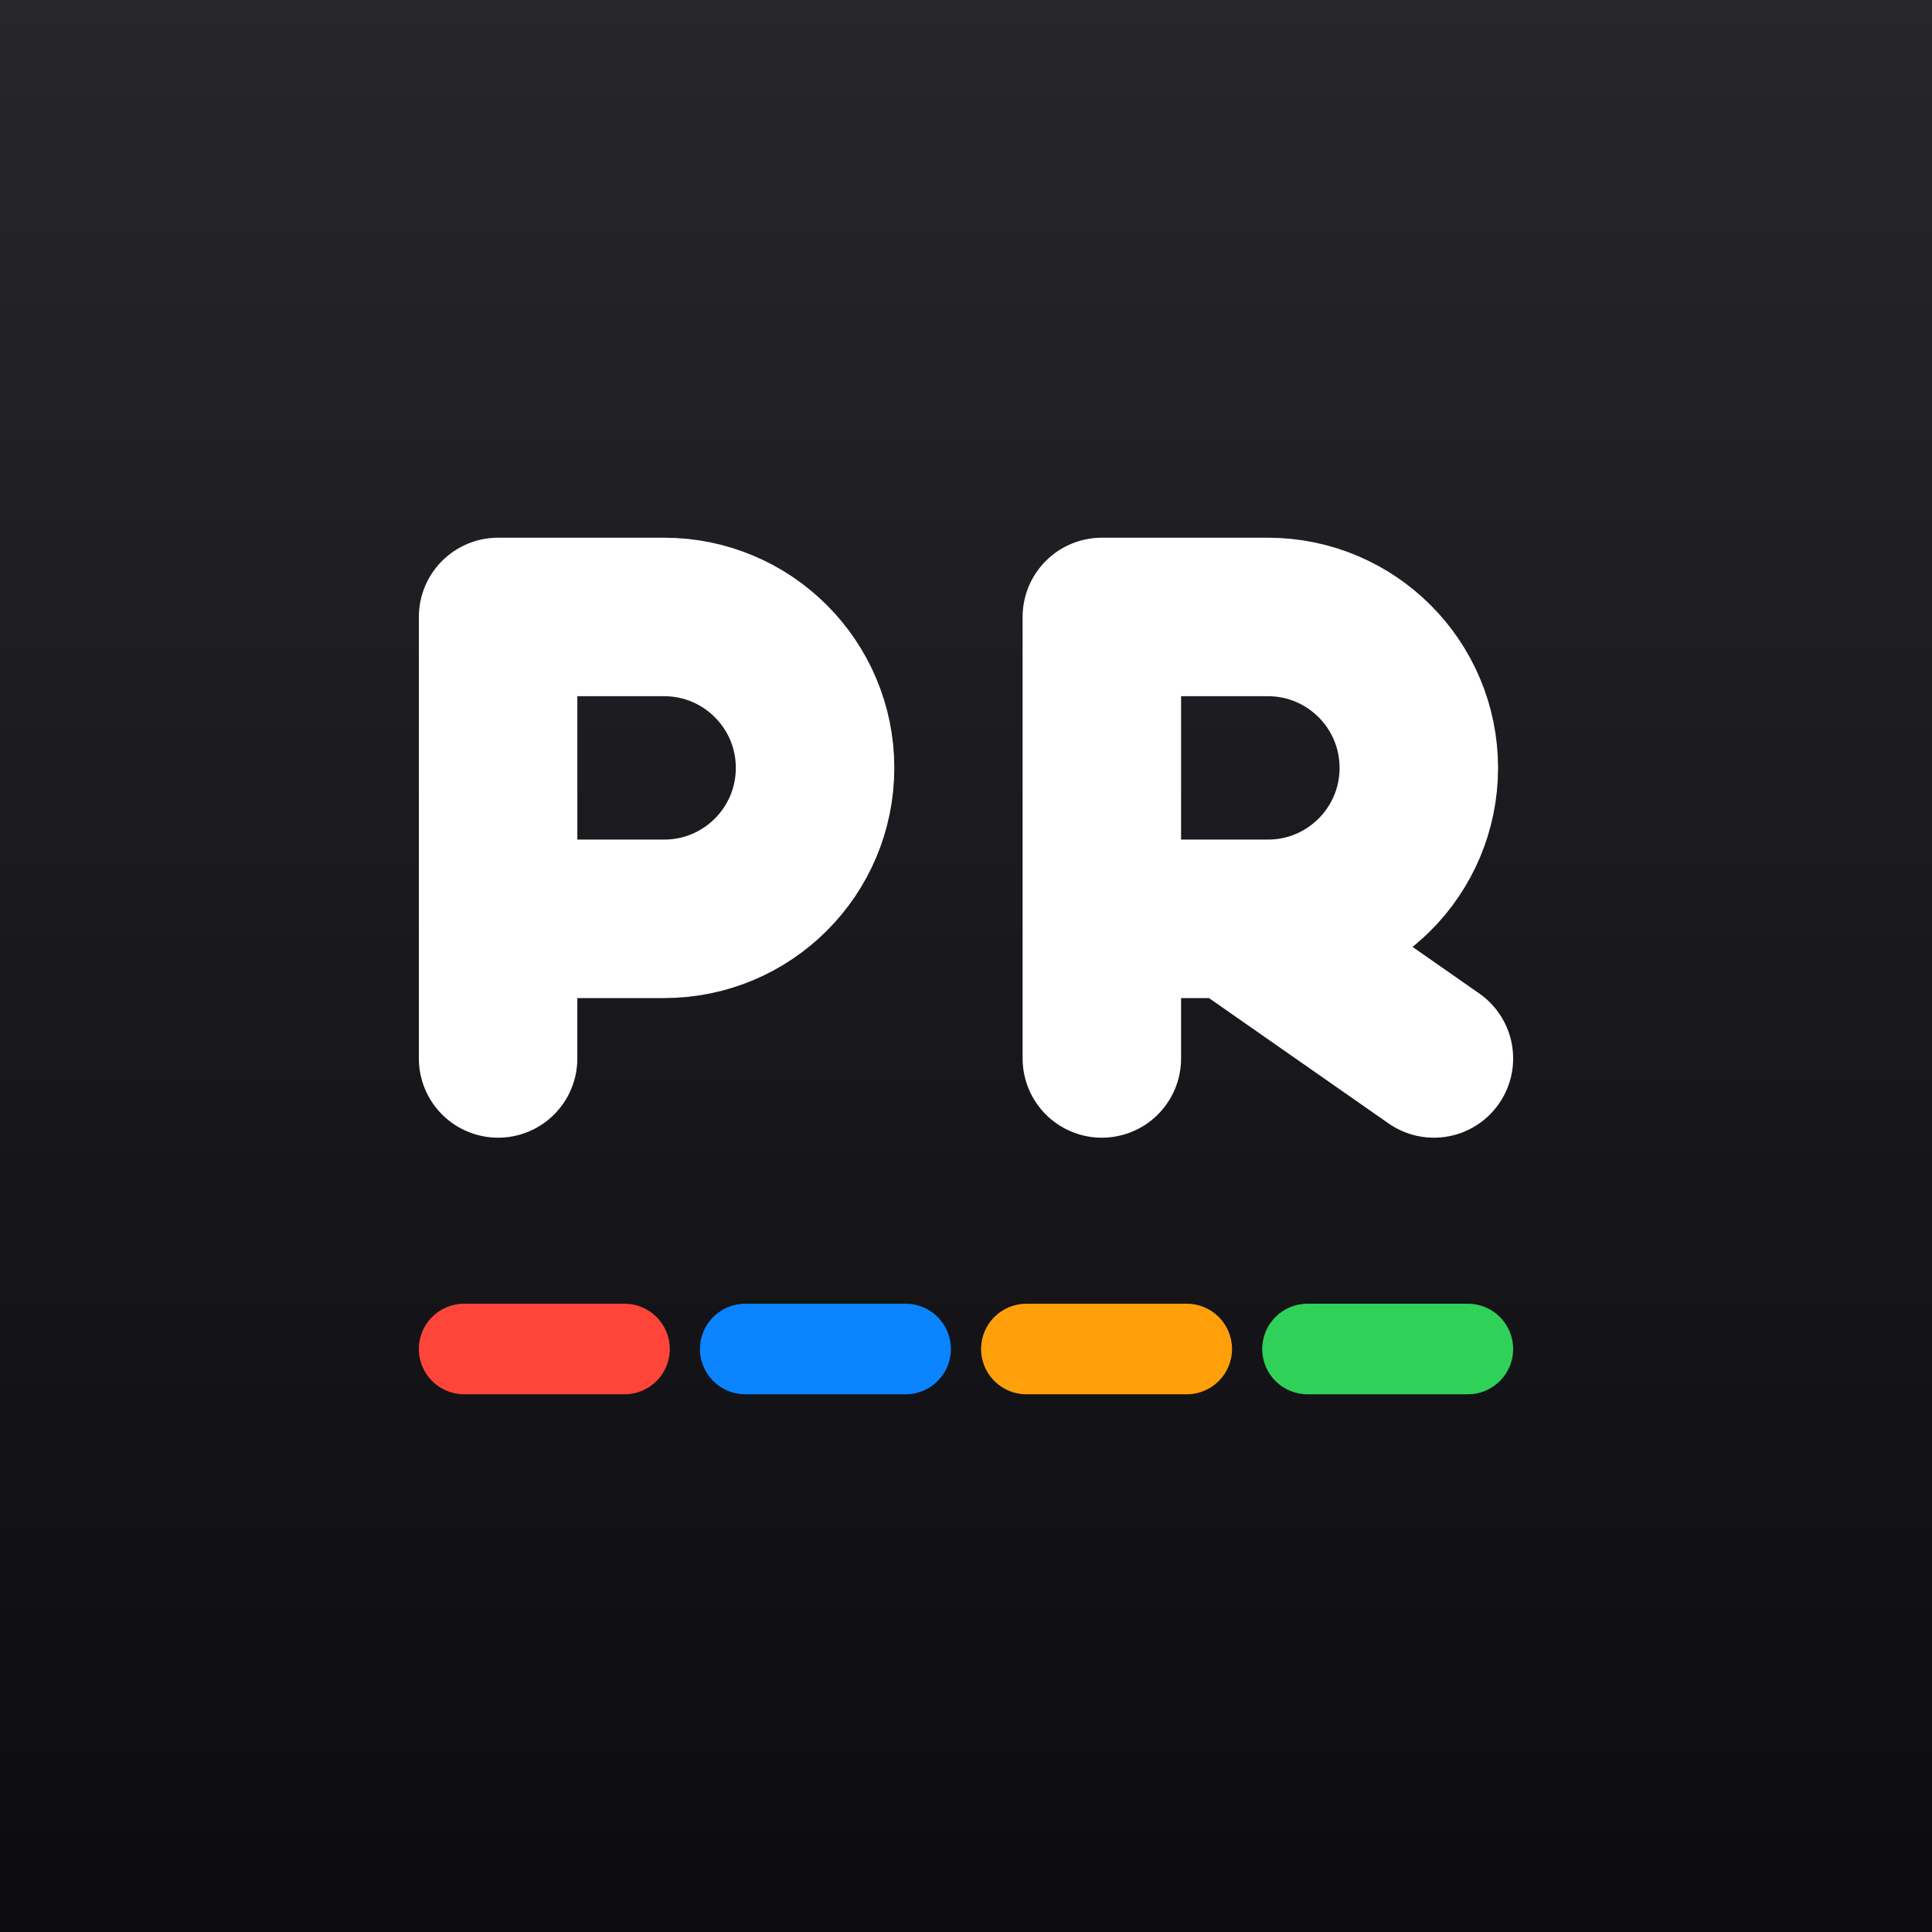
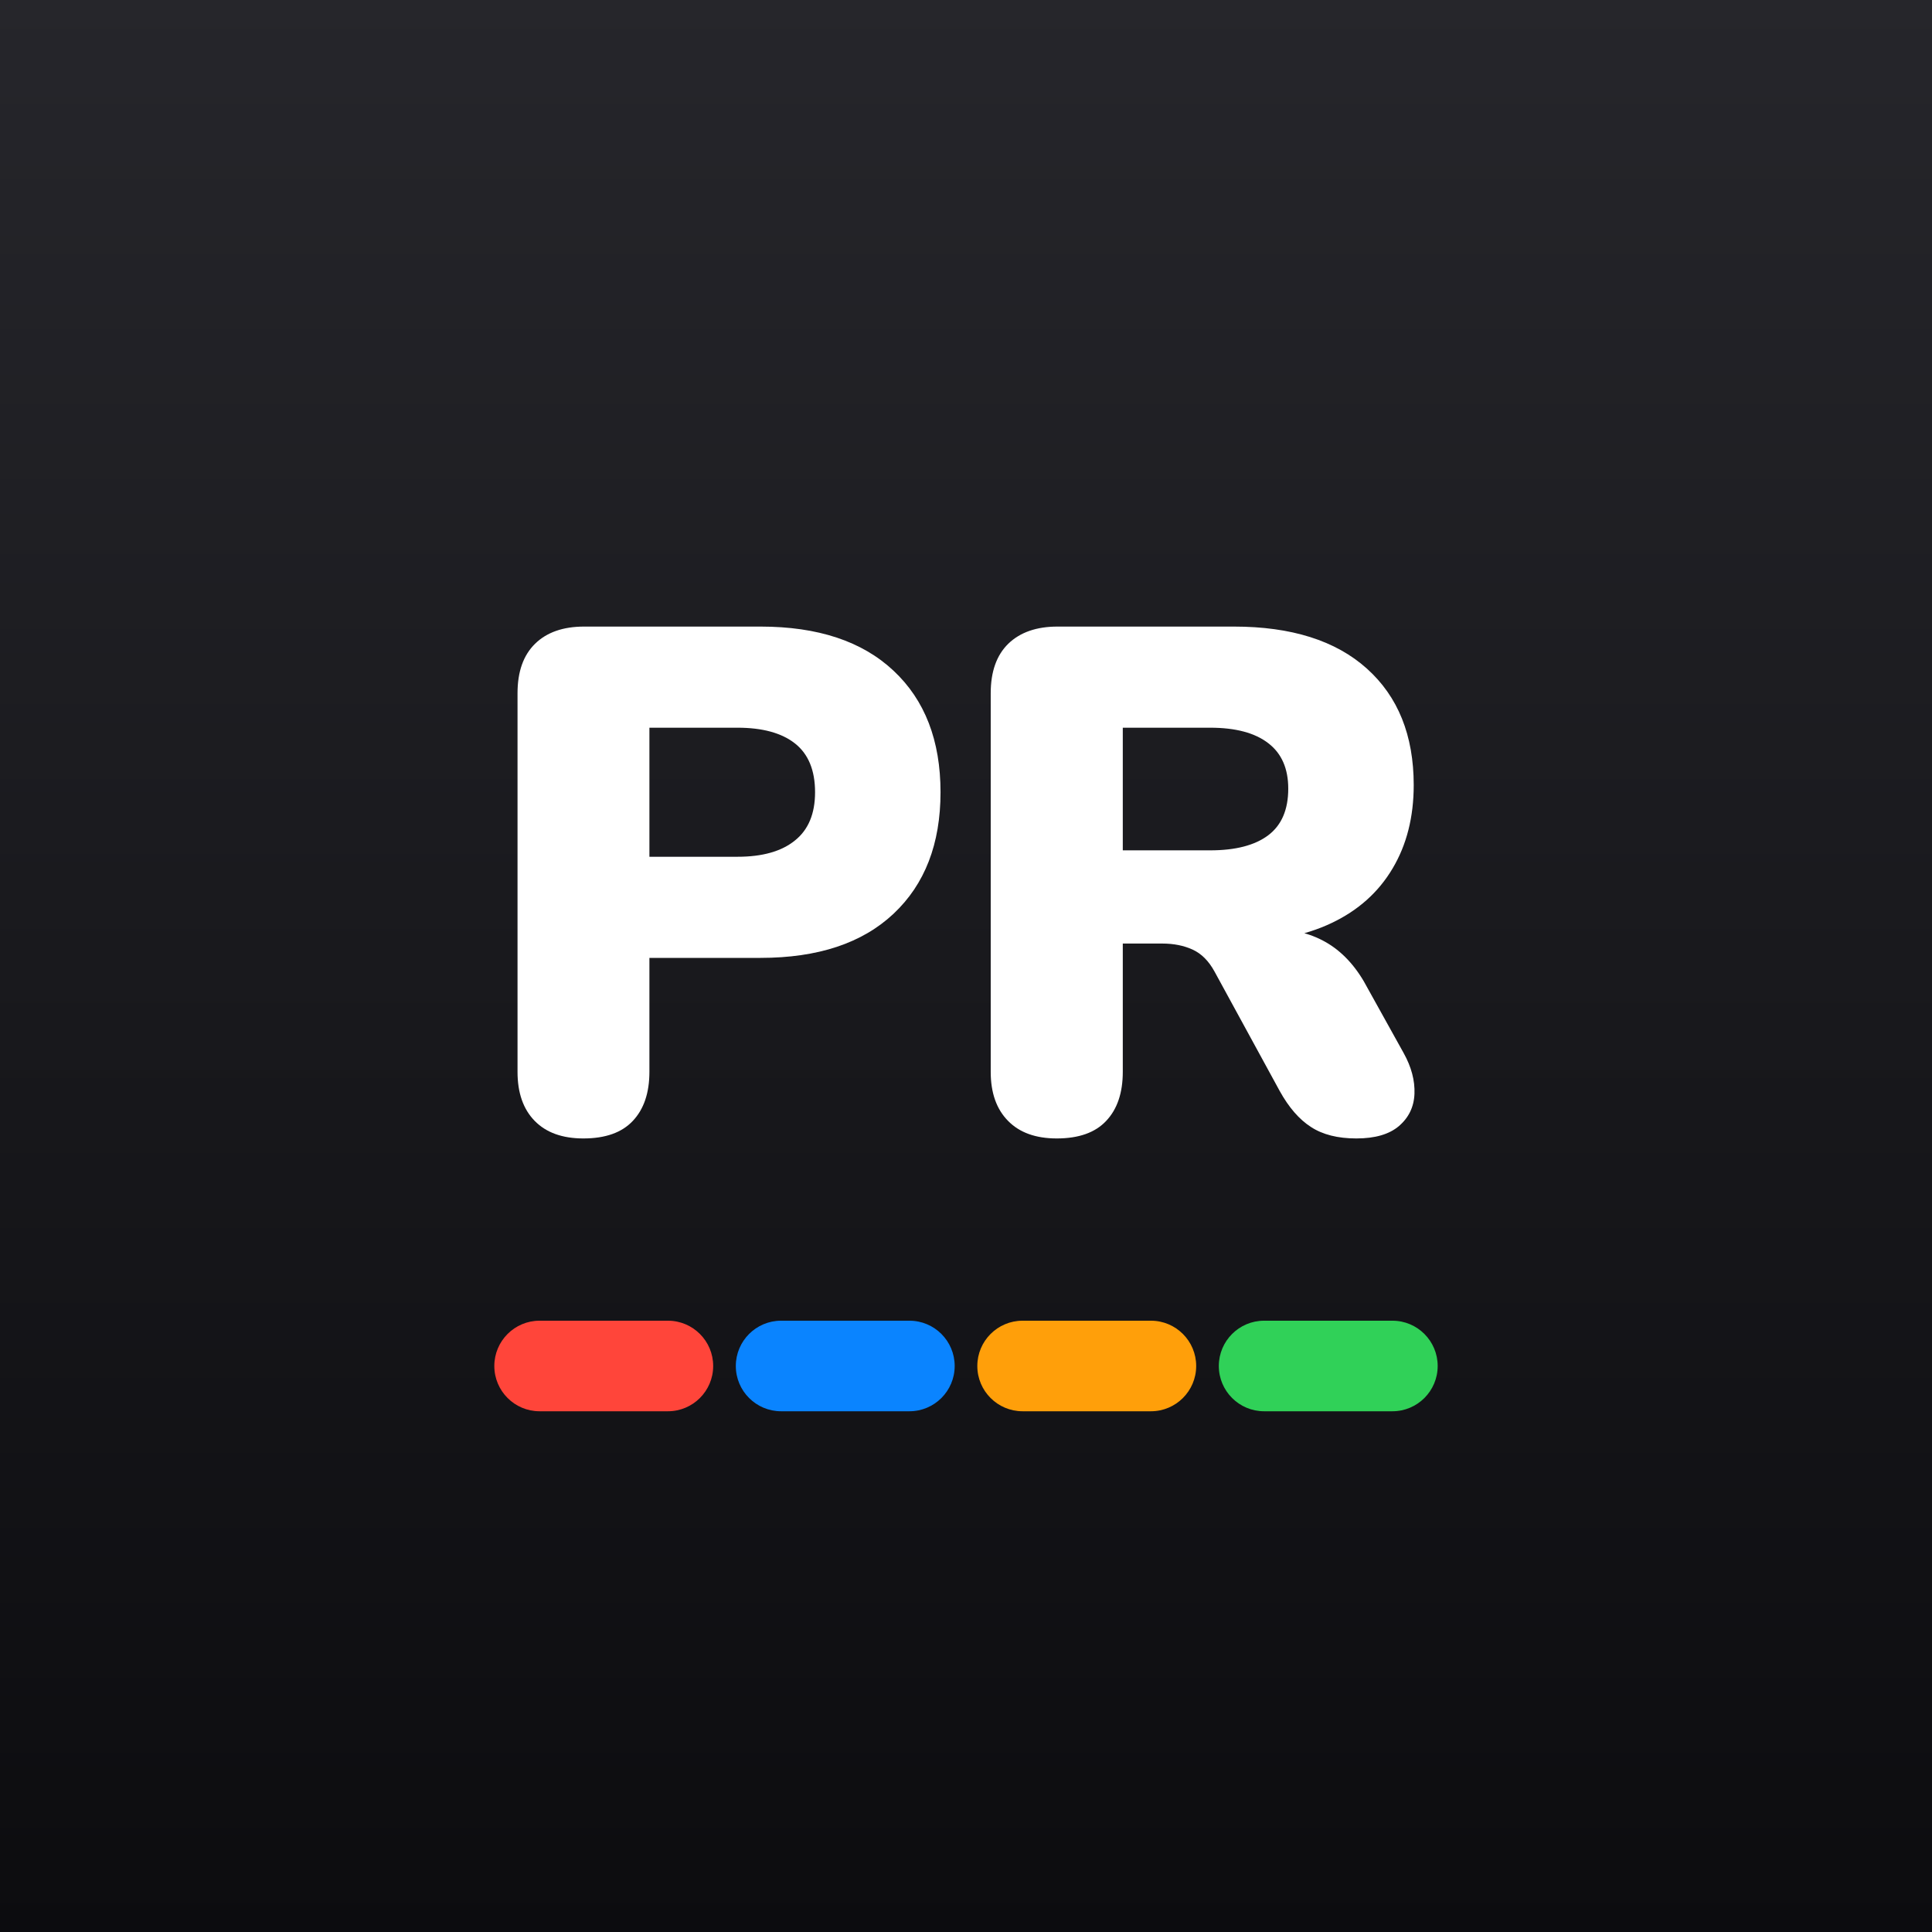
<svg xmlns="http://www.w3.org/2000/svg" viewBox="0 0 1024 1024">
  <defs>
    <linearGradient id="background" x1="0" y1="0" x2="0" y2="1">
      <stop offset="0" stop-color="#26262b" />
      <stop offset="1" stop-color="#0c0c0f" />
    </linearGradient>
  </defs>
  <rect width="1024" height="1024" fill="url(#background)" />
-   <g transform="translate(-36 9)" fill="none" stroke="#ffffff" stroke-width="84" stroke-linecap="round" stroke-linejoin="round">
-     <path d="M300 552V318H388A80 80 0 0 1 388 478H300" />
-     <path d="M620 552V318H708A80 80 0 0 1 708 478H620M690 478L796 552" />
+   <g fill="#ffffff">
+     <path d="M309.2 603.4Q292.5 603.4 283.4 594.1Q274.3 584.8 274.3 568.1V367.4Q274.3 350.3 283.6 341.2Q292.9 332.1 309.6 332.1H403.1Q448.7 332.1 473.6 355.5Q498.5 378.8 498.5 419.9Q498.5 460.9 473.6 484.3Q448.7 507.7 403.1 507.7H344.2V568.1Q344.2 584.8 335.4 594.1Q326.7 603.4 309.2 603.4ZM344.2 454.1H390.9Q410.7 454.1 421.3 445.5Q432 437 432 419.9Q432 402.4 421.3 394Q410.7 385.7 390.9 385.7H344.2Z" />
+     <path d="M560.1 603.4Q543.4 603.4 534.3 594.1Q525.1 584.8 525.1 568.1V367.4Q525.1 350.3 534.4 341.2Q543.8 332.1 560.5 332.1H654Q699.6 332.1 724.4 354.3Q749.3 376.6 749.3 416.1Q749.3 441.5 738.1 460.3Q726.9 479.2 705.8 489.2Q684.7 499.3 654 499.3L657 492.5H675.2Q691.6 492.5 704.1 500.2Q716.7 508 725 524L744 558.2Q750.1 569.2 749.7 579.7Q749.3 590.1 741.5 596.8Q733.8 603.4 718.9 603.4Q704.1 603.4 694.8 597.3Q685.5 591.3 678.3 578.3L643.7 514.9Q639.1 506.5 632.1 503.3Q625.1 500.1 616 500.1H595.1V568.1Q595.1 584.8 586.3 594.1Q577.6 603.4 560.1 603.4ZM595.1 450.7H641.4Q661.6 450.7 672.2 442.7Q682.8 434.7 682.8 418Q682.8 402 672.2 393.9Q661.6 385.7 641.4 385.7H595.1Z" />
  </g>
-   <g transform="translate(-36 9)">
-     <rect x="258" y="682" width="133" height="48" rx="24" fill="#ff453a" />
-     <rect x="407" y="682" width="133" height="48" rx="24" fill="#0a84ff" />
-     <rect x="556" y="682" width="133" height="48" rx="24" fill="#ff9f0a" />
-     <rect x="705" y="682" width="133" height="48" rx="24" fill="#30d158" />
+   <g>
+     <rect x="262" y="700" width="116" height="48" rx="24" fill="#ff453a" />
+     <rect x="390" y="700" width="116" height="48" rx="24" fill="#0a84ff" />
+     <rect x="518" y="700" width="116" height="48" rx="24" fill="#ff9f0a" />
+     <rect x="646" y="700" width="116" height="48" rx="24" fill="#30d158" />
  </g>
</svg>
